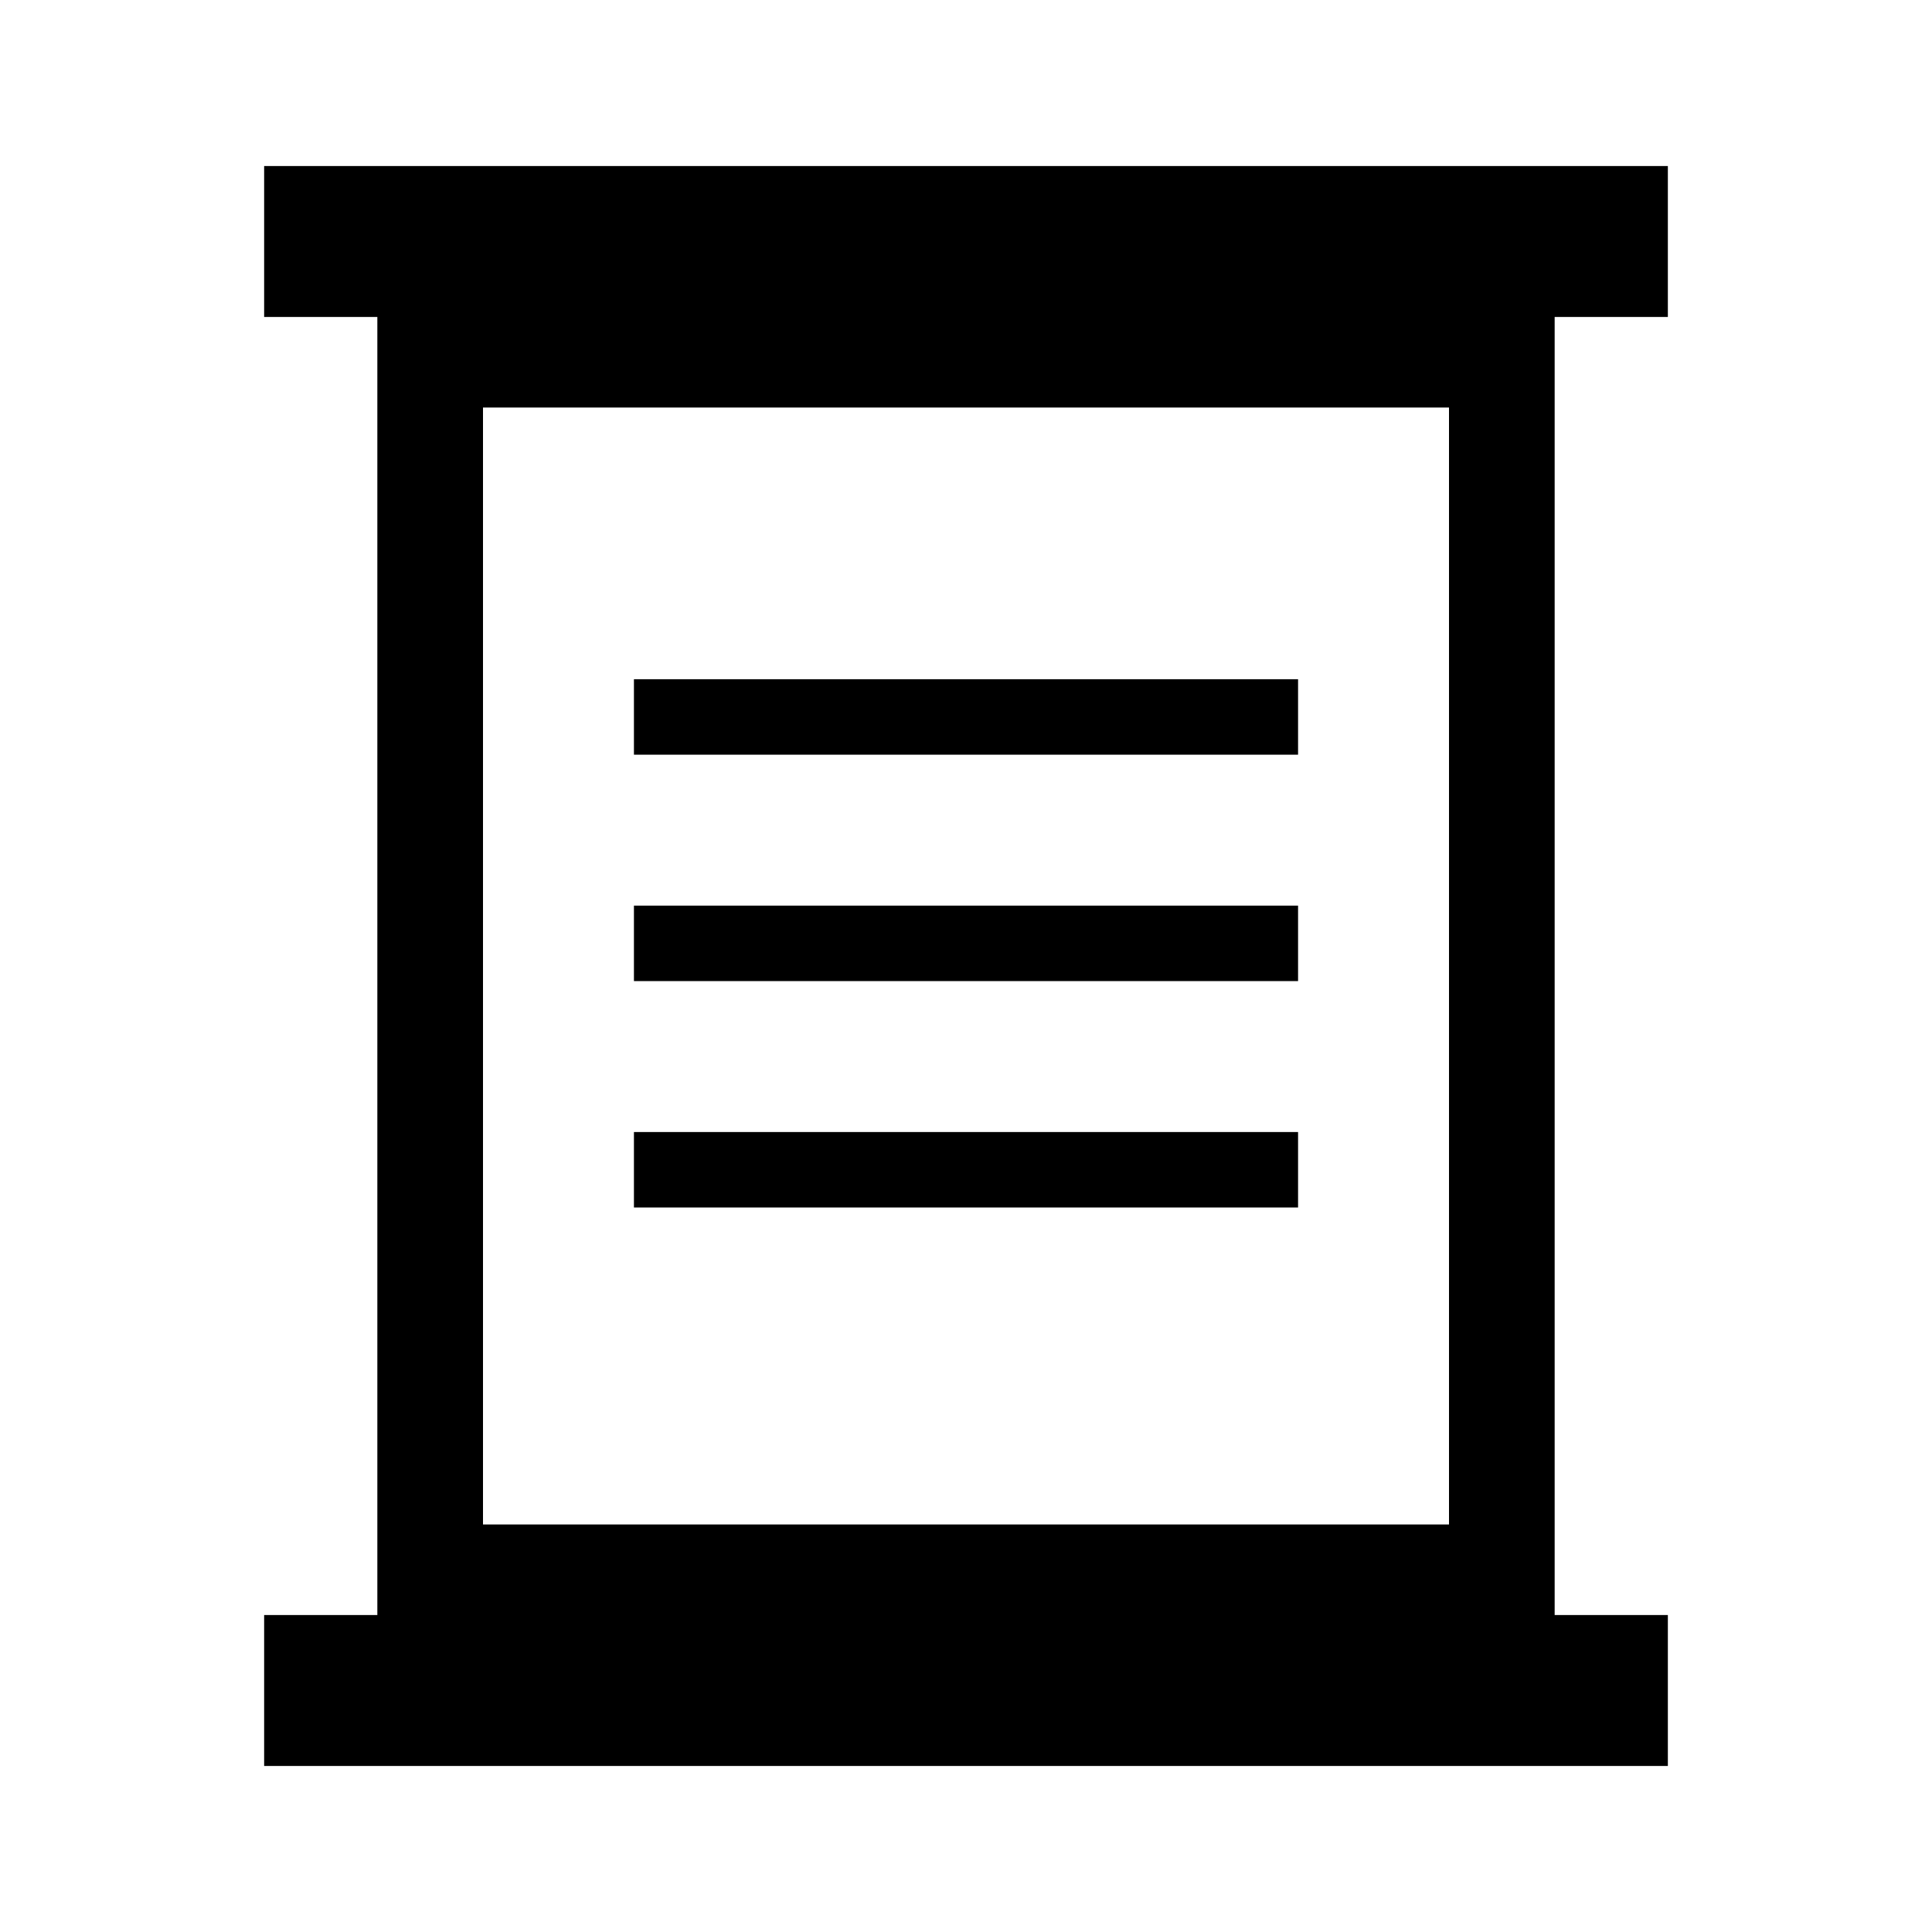
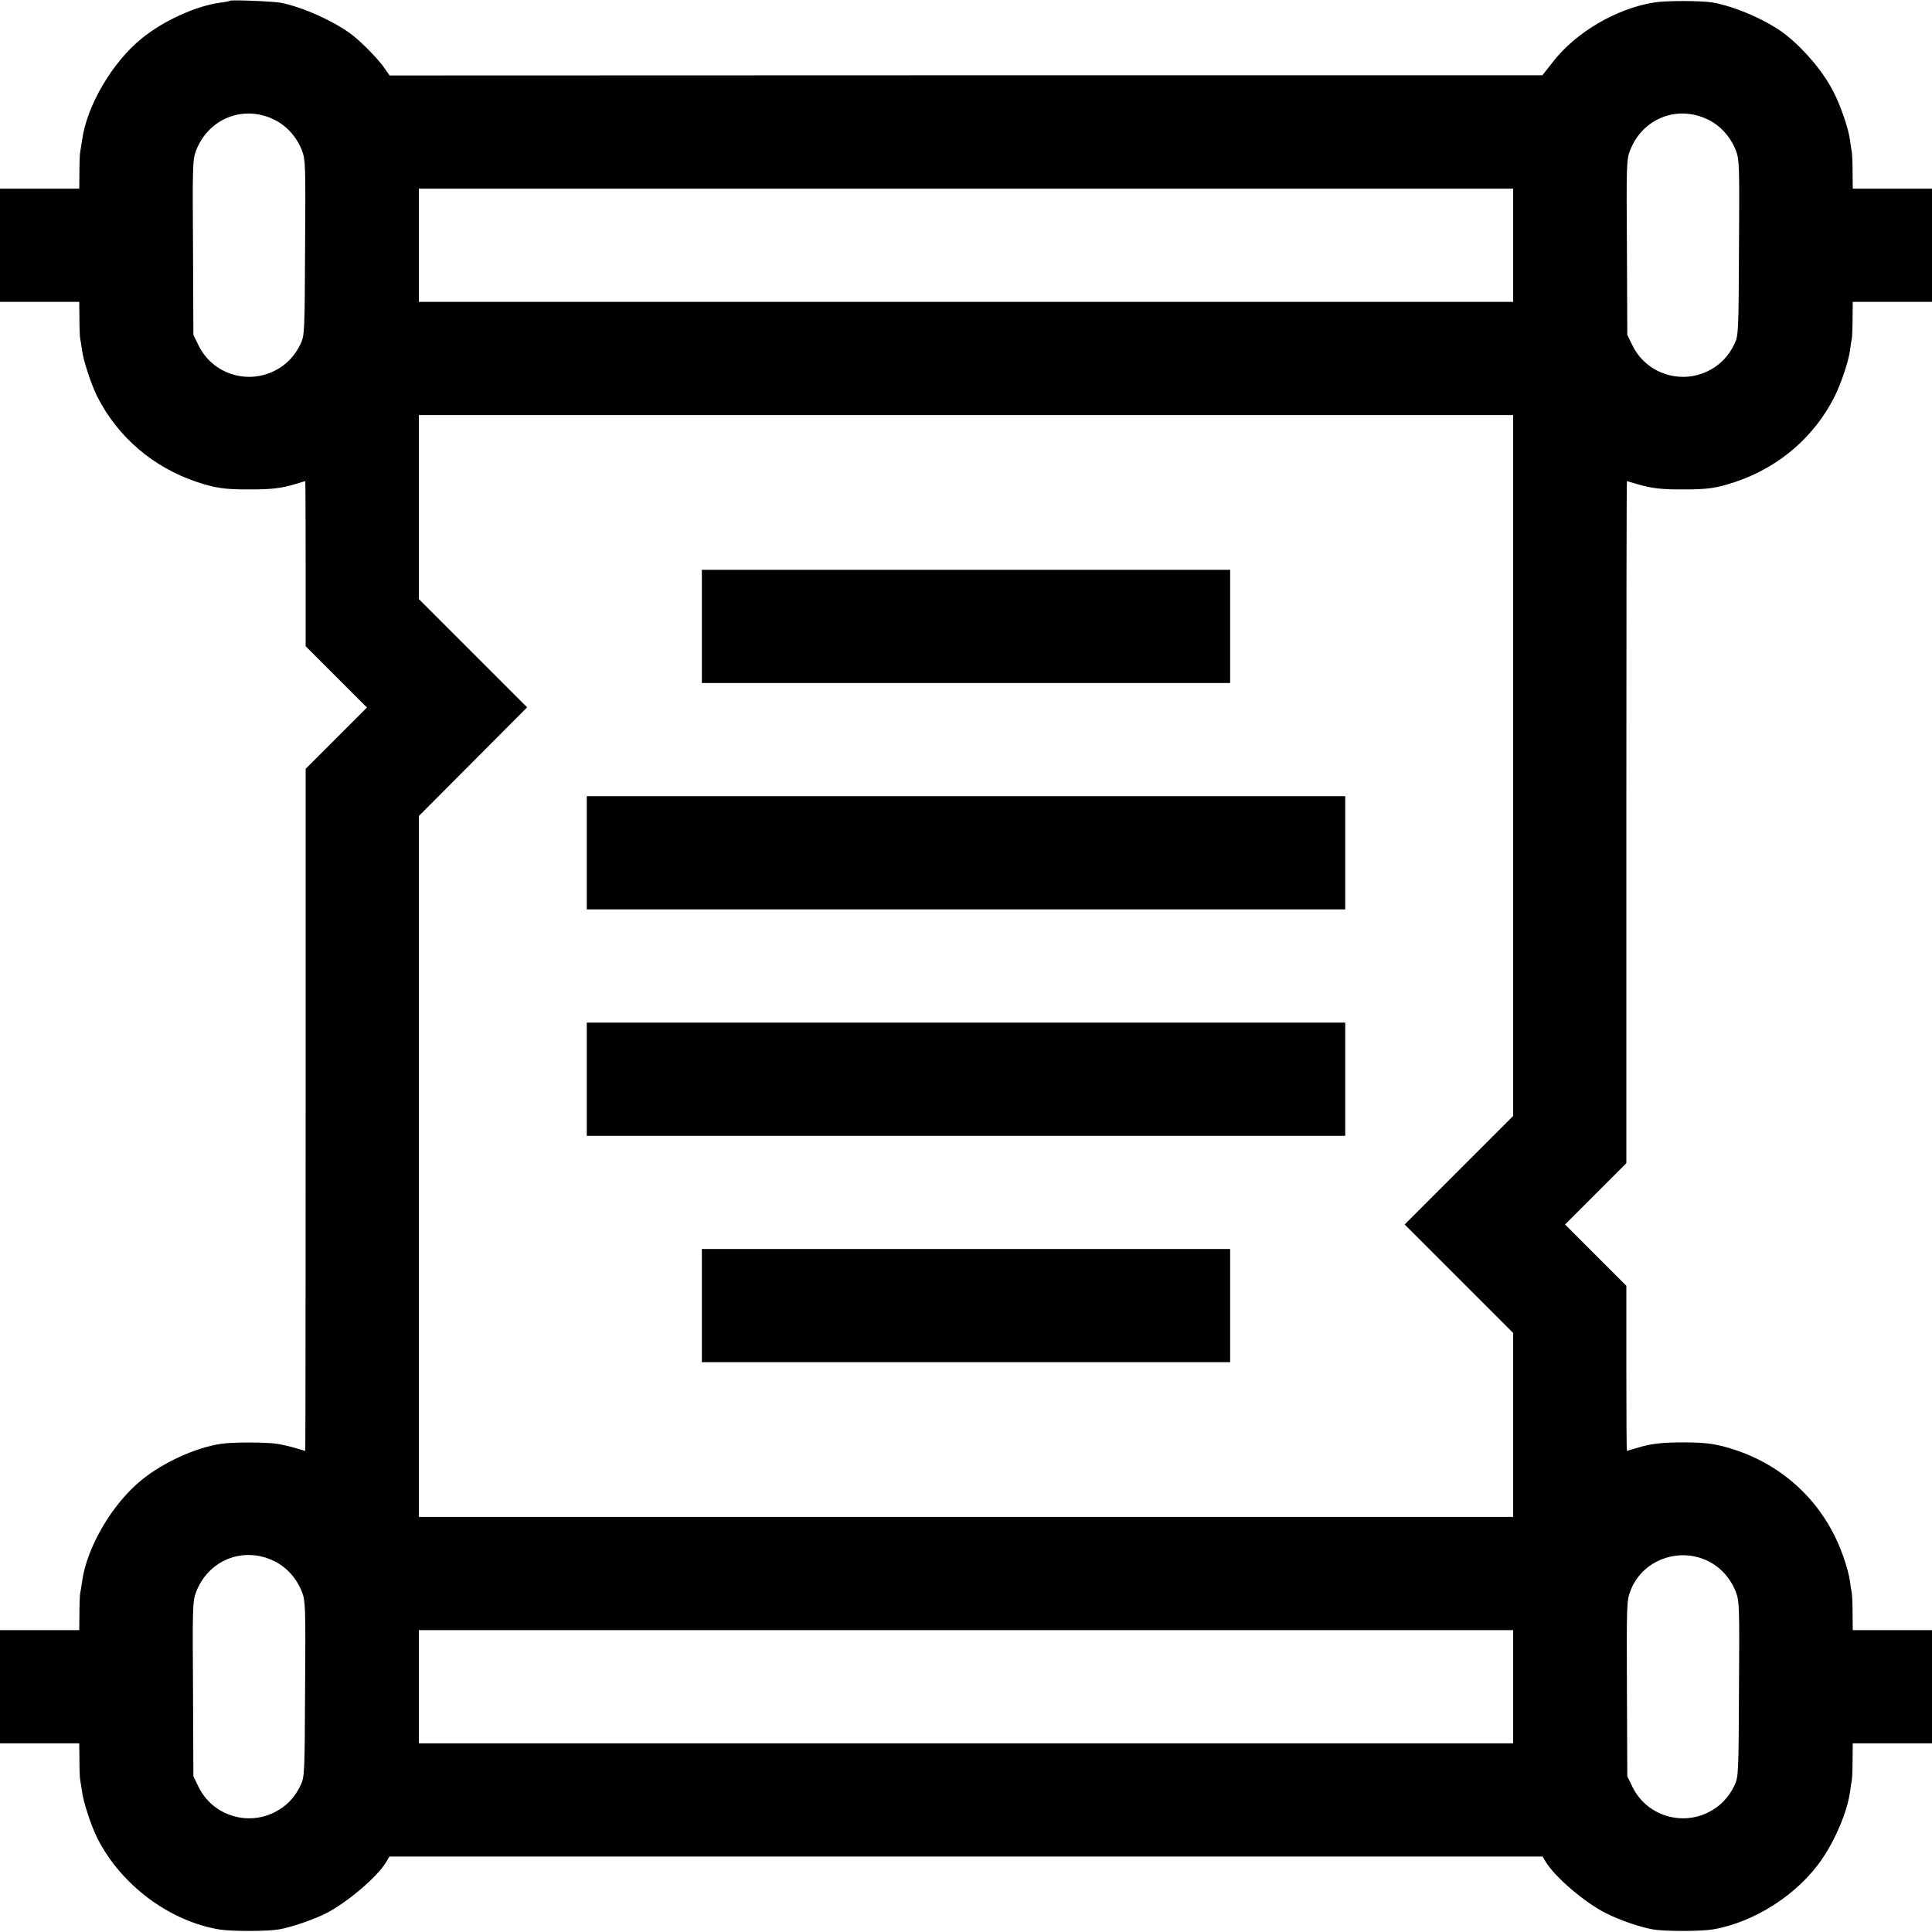
- <svg xmlns="http://www.w3.org/2000/svg" viewBox="0 0 512 512">
-   <path fill="currentColor" fill-rule="evenodd" d="M100,80h312v352h-312ZM128,108h256v296h-256Z" />
-   <path fill="currentColor" d="M70,44h372v40h-372Z" />
-   <path fill="currentColor" d="M70,428h372v40h-372Z" />
-   <path fill="currentColor" d="M168,180h176v20h-176Z" />
-   <path fill="currentColor" d="M168,240h176v20h-176Z" />
-   <path fill="currentColor" d="M168,300h176v20h-176Z" />
+ <svg xmlns="http://www.w3.org/2000/svg" viewBox="0 0 1024 1024">
+   <g transform="translate(0,1024) scale(0.1,-0.1)">
+     <path fill="currentColor" d="M1219 10236 c-2 -2 -25 -7 -51 -10 -128 -17 -300 -95 -416 -189 -157 -127 -292 -357 -317 -540 -3 -23 -8 -51 -10 -62 -2 -11 -4 -59 -4 -107 l-1 -88 -210 0 -210 0 0 -300 0 -300 210 0 210 0 1 -87 c0 -49 2 -97 4 -108 2 -11 7 -39 10 -62 7 -56 49 -182 81 -246 108 -213 296 -374 526 -451 98 -33 153 -41 283 -40 116 0 166 6 243 29 26 8 48 15 50 15 1 0 2 -197 2 -437 l0 -438 162 -162 163 -163 -163 -163 -162 -162 0 -1808 c0 -994 -1 -1807 -2 -1807 -2 0 -25 7 -52 15 -26 8 -69 18 -95 22 -60 10 -243 10 -303 0 -136 -22 -302 -98 -416 -190 -157 -127 -292 -357 -317 -540 -3 -23 -8 -51 -10 -62 -2 -11 -4 -59 -4 -107 l-1 -88 -210 0 -210 0 0 -300 0 -300 210 0 210 0 1 -87 c0 -49 2 -97 4 -108 2 -11 7 -39 10 -62 7 -56 49 -182 81 -246 126 -249 384 -441 649 -484 63 -10 255 -10 315 1 63 11 181 51 248 85 112 57 273 194 319 272 l17 29 3056 0 3056 0 16 -27 c49 -82 208 -217 319 -273 72 -37 187 -76 254 -87 63 -10 255 -10 315 1 219 37 453 188 578 374 73 107 133 252 147 352 3 25 8 54 10 65 2 11 4 59 4 108 l1 87 210 0 210 0 0 300 0 300 -210 0 -210 0 -1 88 c0 48 -2 96 -4 107 -2 11 -7 40 -10 65 -3 25 -17 78 -31 118 -92 276 -300 484 -574 576 -99 33 -154 41 -280 41 -114 0 -171 -7 -246 -30 -27 -8 -50 -15 -51 -15 -2 0 -3 197 -3 437 l0 438 -162 162 -163 163 163 163 162 162 0 1808 c0 994 1 1807 3 1807 1 0 24 -7 51 -15 77 -23 133 -30 251 -29 129 0 174 7 273 40 230 77 418 238 525 451 34 67 74 186 82 243 3 25 8 54 10 65 2 11 4 59 4 108 l1 87 210 0 210 0 0 300 0 300 -210 0 -210 0 -1 88 c0 48 -2 96 -4 107 -2 11 -7 40 -10 65 -8 59 -48 176 -85 249 -53 106 -149 221 -250 303 -94 76 -274 155 -395 175 -63 10 -245 10 -307 0 -201 -32 -417 -159 -538 -316 l-55 -70 -3055 0 -3055 -1 -23 33 c-30 46 -117 136 -172 179 -89 71 -266 151 -380 173 -41 8 -265 17 -271 11z m234 -630 c66 -32 120 -92 148 -165 18 -48 19 -78 16 -514 -2 -446 -3 -464 -23 -508 -31 -66 -78 -115 -142 -146 -147 -72 -327 -12 -399 135 l-28 57 -2 462 c-3 436 -2 466 16 514 65 171 251 245 414 165z m7600 0 c66 -32 120 -92 148 -165 18 -48 19 -78 16 -514 -2 -446 -3 -464 -23 -508 -31 -66 -78 -115 -142 -146 -147 -72 -327 -12 -399 135 l-28 57 -2 462 c-3 436 -2 466 16 514 65 171 251 245 414 165z m-1033 -666 l0 -300 -2900 0 -2900 0 0 300 0 300 2900 0 2900 0 0 -300z m0 -2757 l0 -1858 -287 -287 -288 -288 288 -288 287 -287 0 -488 0 -487 -2900 0 -2900 0 0 1858 0 1857 287 288 287 288 -287 287 -287 287 0 488 0 487 2900 0 2900 0 0 -1857z m-6567 -4217 c66 -32 120 -92 148 -165 18 -48 19 -78 16 -514 -2 -446 -3 -464 -23 -508 -31 -66 -78 -115 -142 -146 -147 -72 -327 -12 -399 135 l-28 57 -2 462 c-3 436 -2 466 16 514 65 171 251 245 414 165z m7600 0 c66 -32 120 -92 148 -165 18 -48 19 -78 16 -514 -2 -446 -3 -464 -23 -508 -31 -66 -78 -115 -142 -146 -147 -72 -327 -12 -399 135 l-28 57 -2 465 c-2 450 -1 467 19 519 61 161 254 234 411 157z m-1033 -666 l0 -300 -2900 0 -2900 0 0 300 0 300 2900 0 2900 0 0 -300z M3720 6920 l0 -300 1400 0 1400 0 0 300 0 300 -1400 0 -1400 0 0 -300z M3110 5720 l0 -300 2010 0 2010 0 0 300 0 300 -2010 0 -2010 0 0 -300z M3110 4520 l0 -300 2010 0 2010 0 0 300 0 300 -2010 0 -2010 0 0 -300z M3720 3320 l0 -300 1400 0 1400 0 0 300 0 300 -1400 0 -1400 0 0 -300z" />
+   </g>
</svg>
